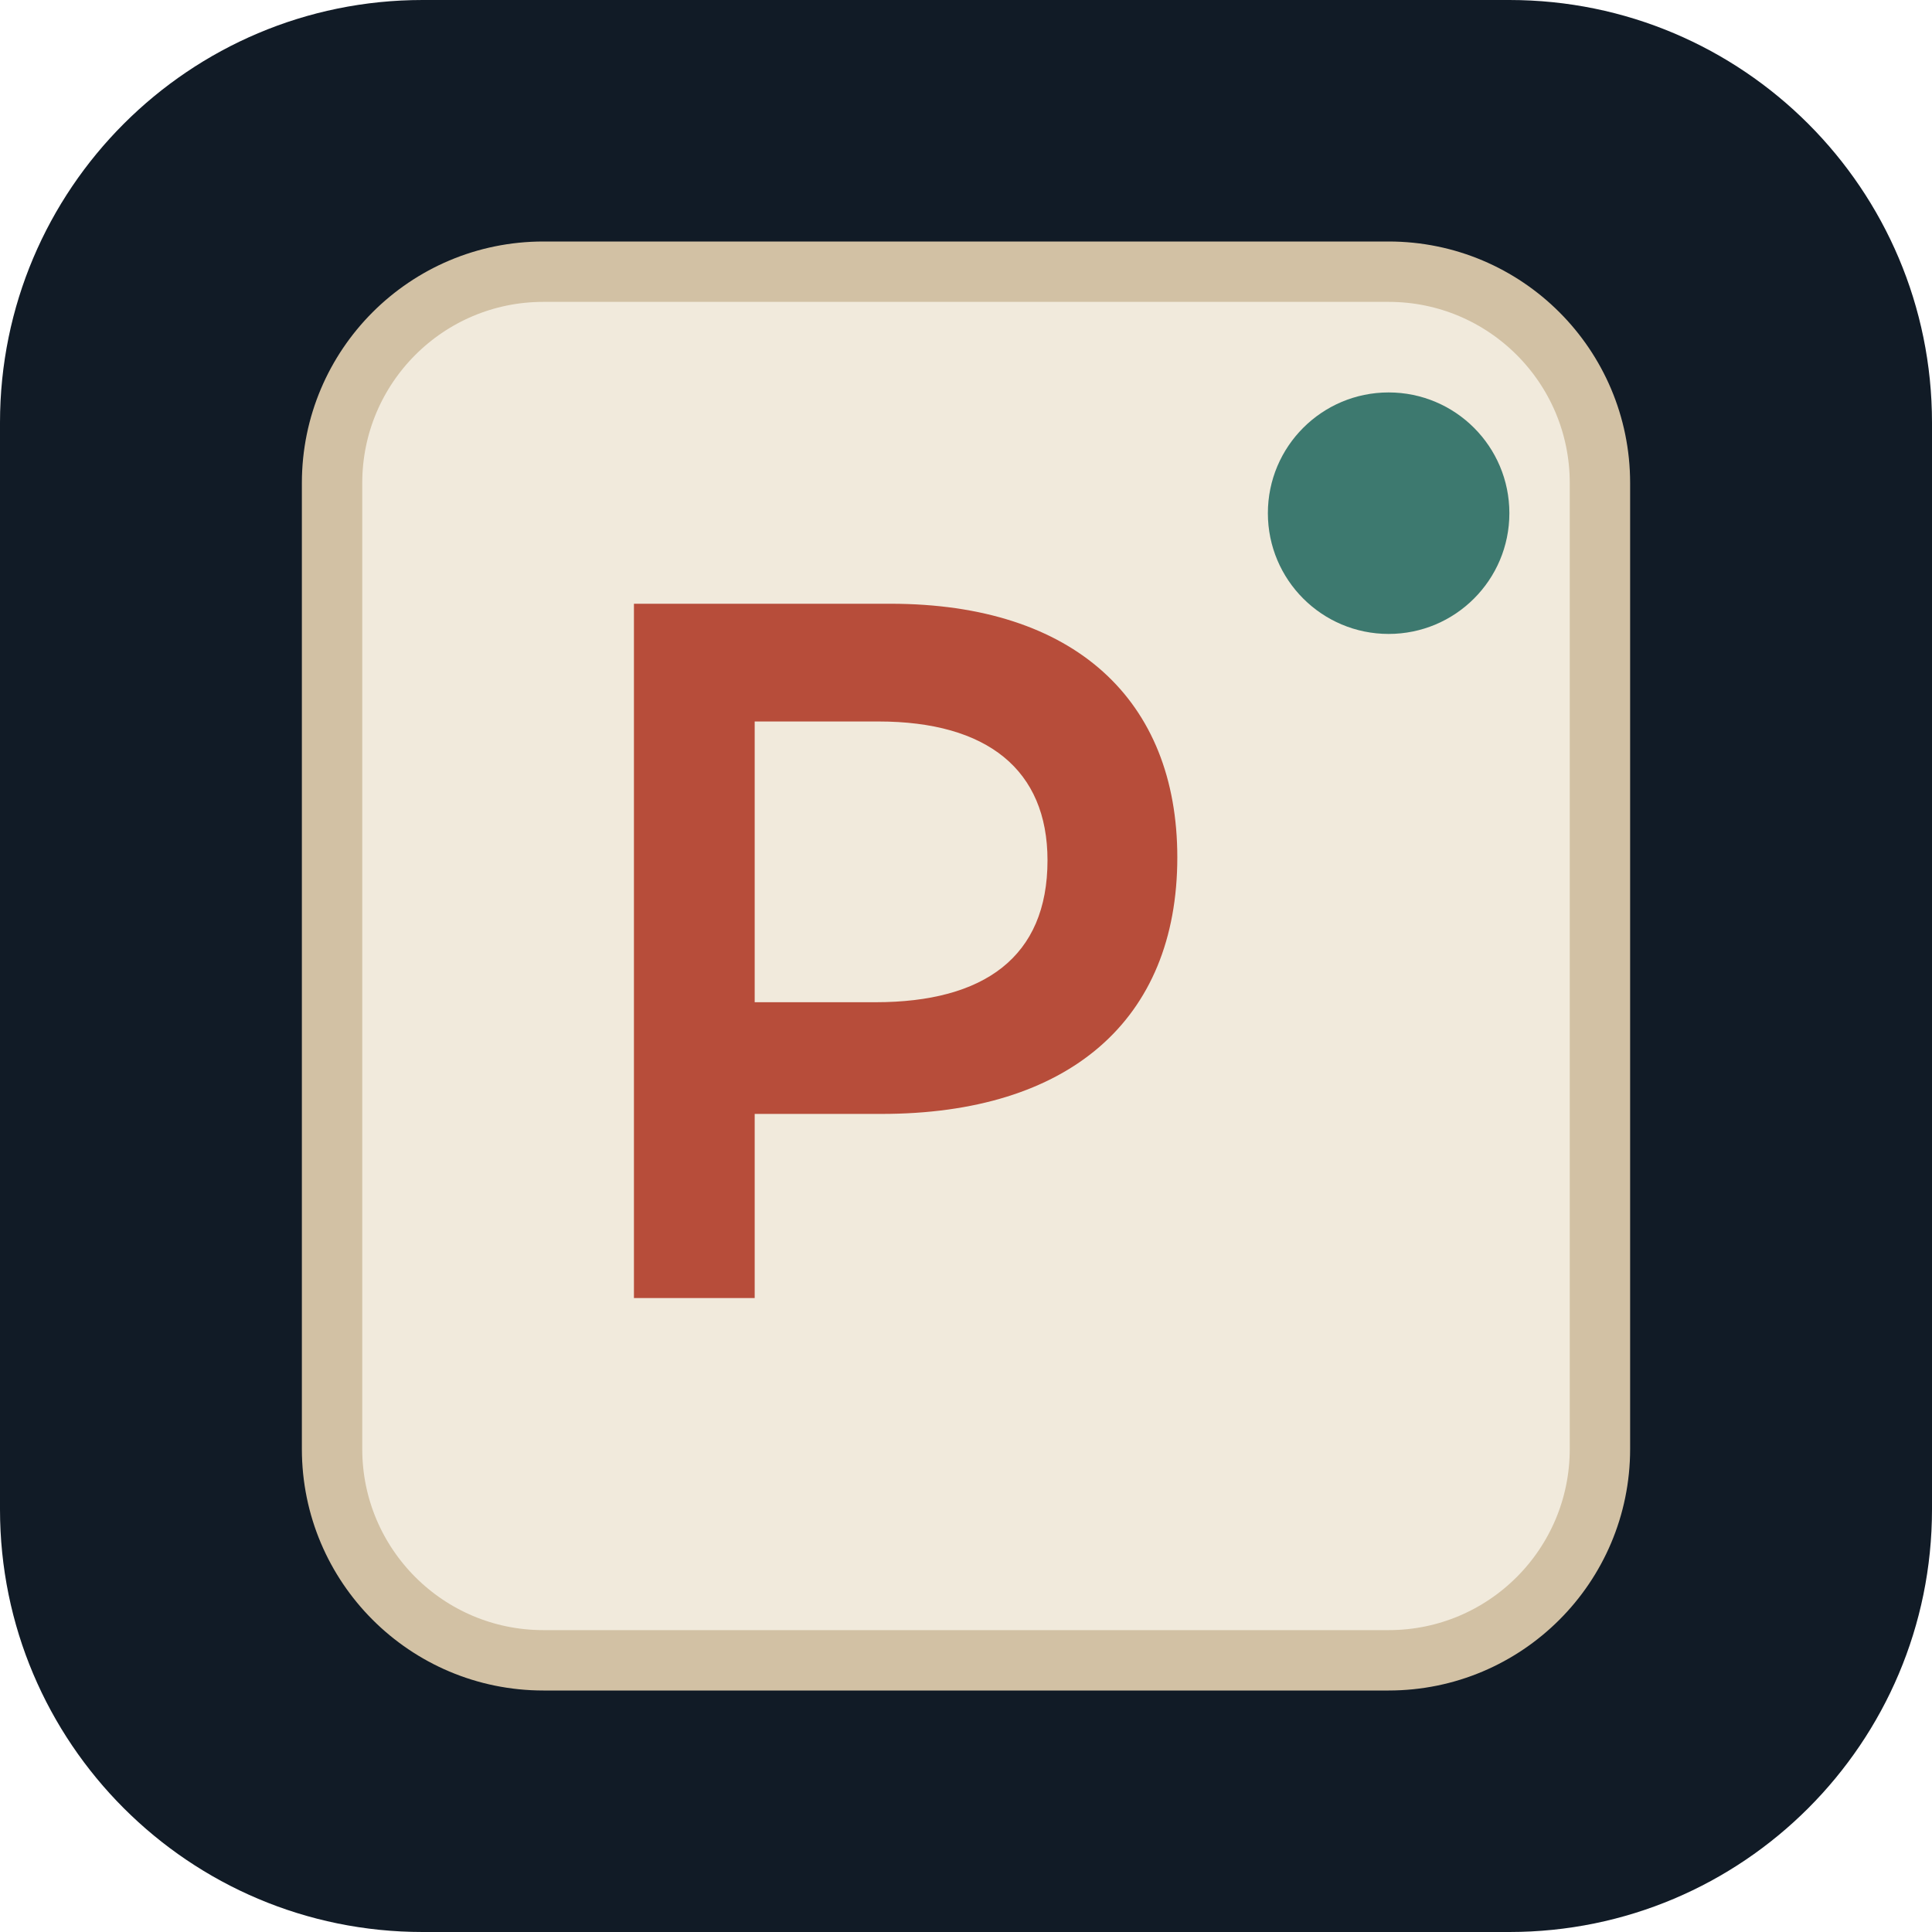
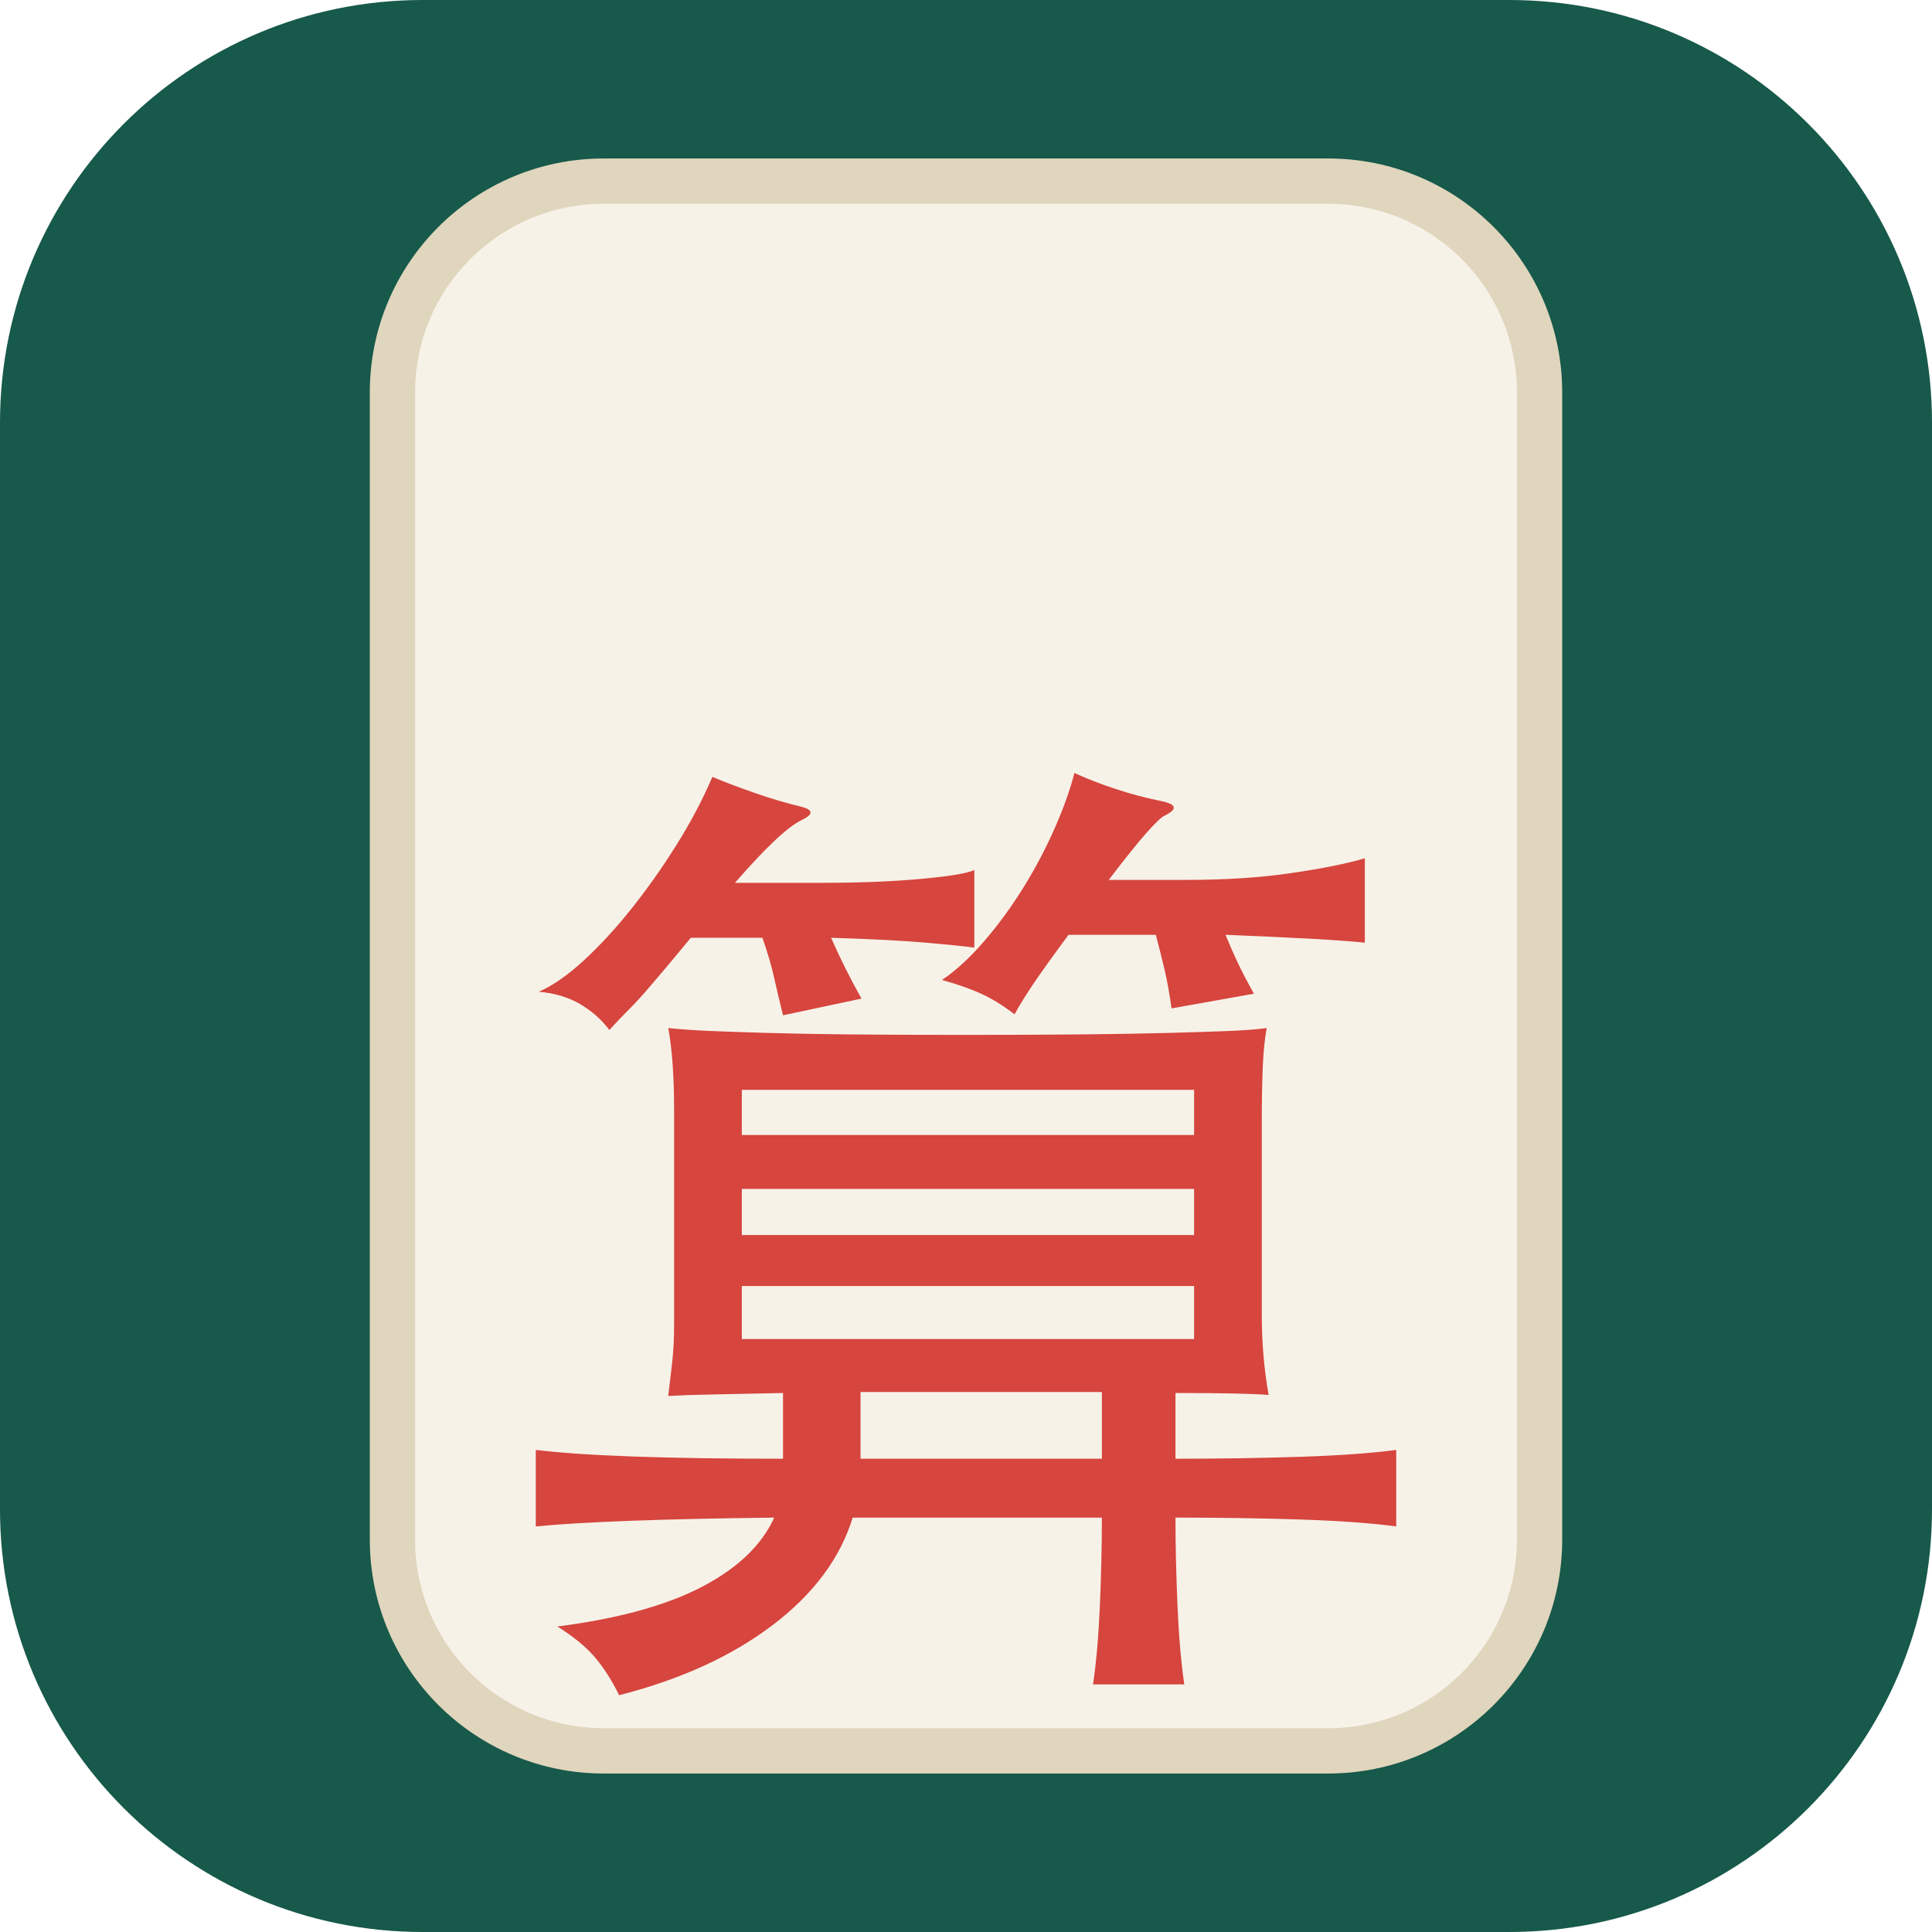
- <svg xmlns="http://www.w3.org/2000/svg" viewBox="0 0 64 64">
-   <rect width="64" height="64" rx="14" fill="#111b26" />
-   <rect x="11" y="9" width="42" height="46" rx="7" fill="#f1eadc" stroke="#d2c1a4" stroke-width="2" />
-   <path d="M21 43V20h8.5c6.1 0 9.5 3.2 9.5 8.4 0 5.4-3.6 8.5-9.8 8.5H25V43h-4Zm4-9.8h4c3.6 0 5.7-1.5 5.7-4.7 0-3-2-4.6-5.6-4.6H25v9.3Z" fill="#b74d3a" />
-   <circle cx="46" cy="17" r="4" fill="#3d796f" />
+ <svg xmlns="http://www.w3.org/2000/svg" viewBox="0 0 64 64" width="64" height="64">
+   <rect width="64" height="64" rx="14" fill="#17594a" />
+   <rect x="13" y="6" width="38" height="52" rx="7" fill="#f7f2e8" stroke="#e0d5bd" stroke-width="1.5" />
+   <g fill="#d6453e" transform="translate(32 31) scale(0.0325) translate(-499.5 -348)">
+     <path d="M271 759H732V705H271ZM271 606V653H732V606ZM732 505H271V551H732ZM713 881Q781 881 841 879Q901 877 938 872V950Q901 945 842 943Q783 941 713 941Q713 981 715 1029Q717 1077 722 1111H629Q634 1077 636 1030Q638 983 638 941H384Q365 1003 302.5 1050.5Q240 1098 146 1122Q134 1098 120.5 1082.5Q107 1067 83 1052Q176 1040 230.5 1011.5Q285 983 304 941Q133 943 61 950V872Q134 881 313 881V814Q267 815 240.5 815.5Q214 816 196 817Q198 800 200 783Q202 766 202 743V527Q202 474 196 442Q215 444 239 445Q263 446 297.5 447Q332 448 380.5 448.5Q429 449 497 449Q565 449 616.5 448.5Q668 448 705.5 447Q743 446 767.5 445Q792 444 806 442Q803 458 802 481.5Q801 505 801 537V733Q801 778 808 816Q796 815 773 814.5Q750 814 713 814ZM638 881V813H392V881ZM219 350Q205 367 194.5 379.5Q184 392 174.5 403Q165 414 155.5 423.5Q146 433 136 444Q124 428 106 417.5Q88 407 64 405Q85 396 109.5 373.5Q134 351 158 321Q182 291 204 256Q226 221 241 186Q260 194 284.5 202.5Q309 211 330 216Q351 221 332 230Q311 240 264 294H352Q410 294 453.5 290Q497 286 508 281V360Q493 358 459 355Q425 352 362 350Q376 382 393 412L313 429Q308 409 304 391Q300 373 292 350ZM604 347Q581 378 568.5 396.5Q556 415 549 428Q532 415 516 407.5Q500 400 475 393Q496 379 518 353.5Q540 328 558.5 298Q577 268 590.5 237Q604 206 610 182Q627 190 651 198Q675 206 700 211Q722 216 701 226Q696 229 683.5 243Q671 257 645 291H725Q784 291 831.5 284Q879 277 906 269V355Q887 353 851 351Q815 349 764 347Q771 364 777.5 377.5Q784 391 793 407L709 422Q706 400 702 383Q698 366 693 347Z" />
+   </g>
</svg>
